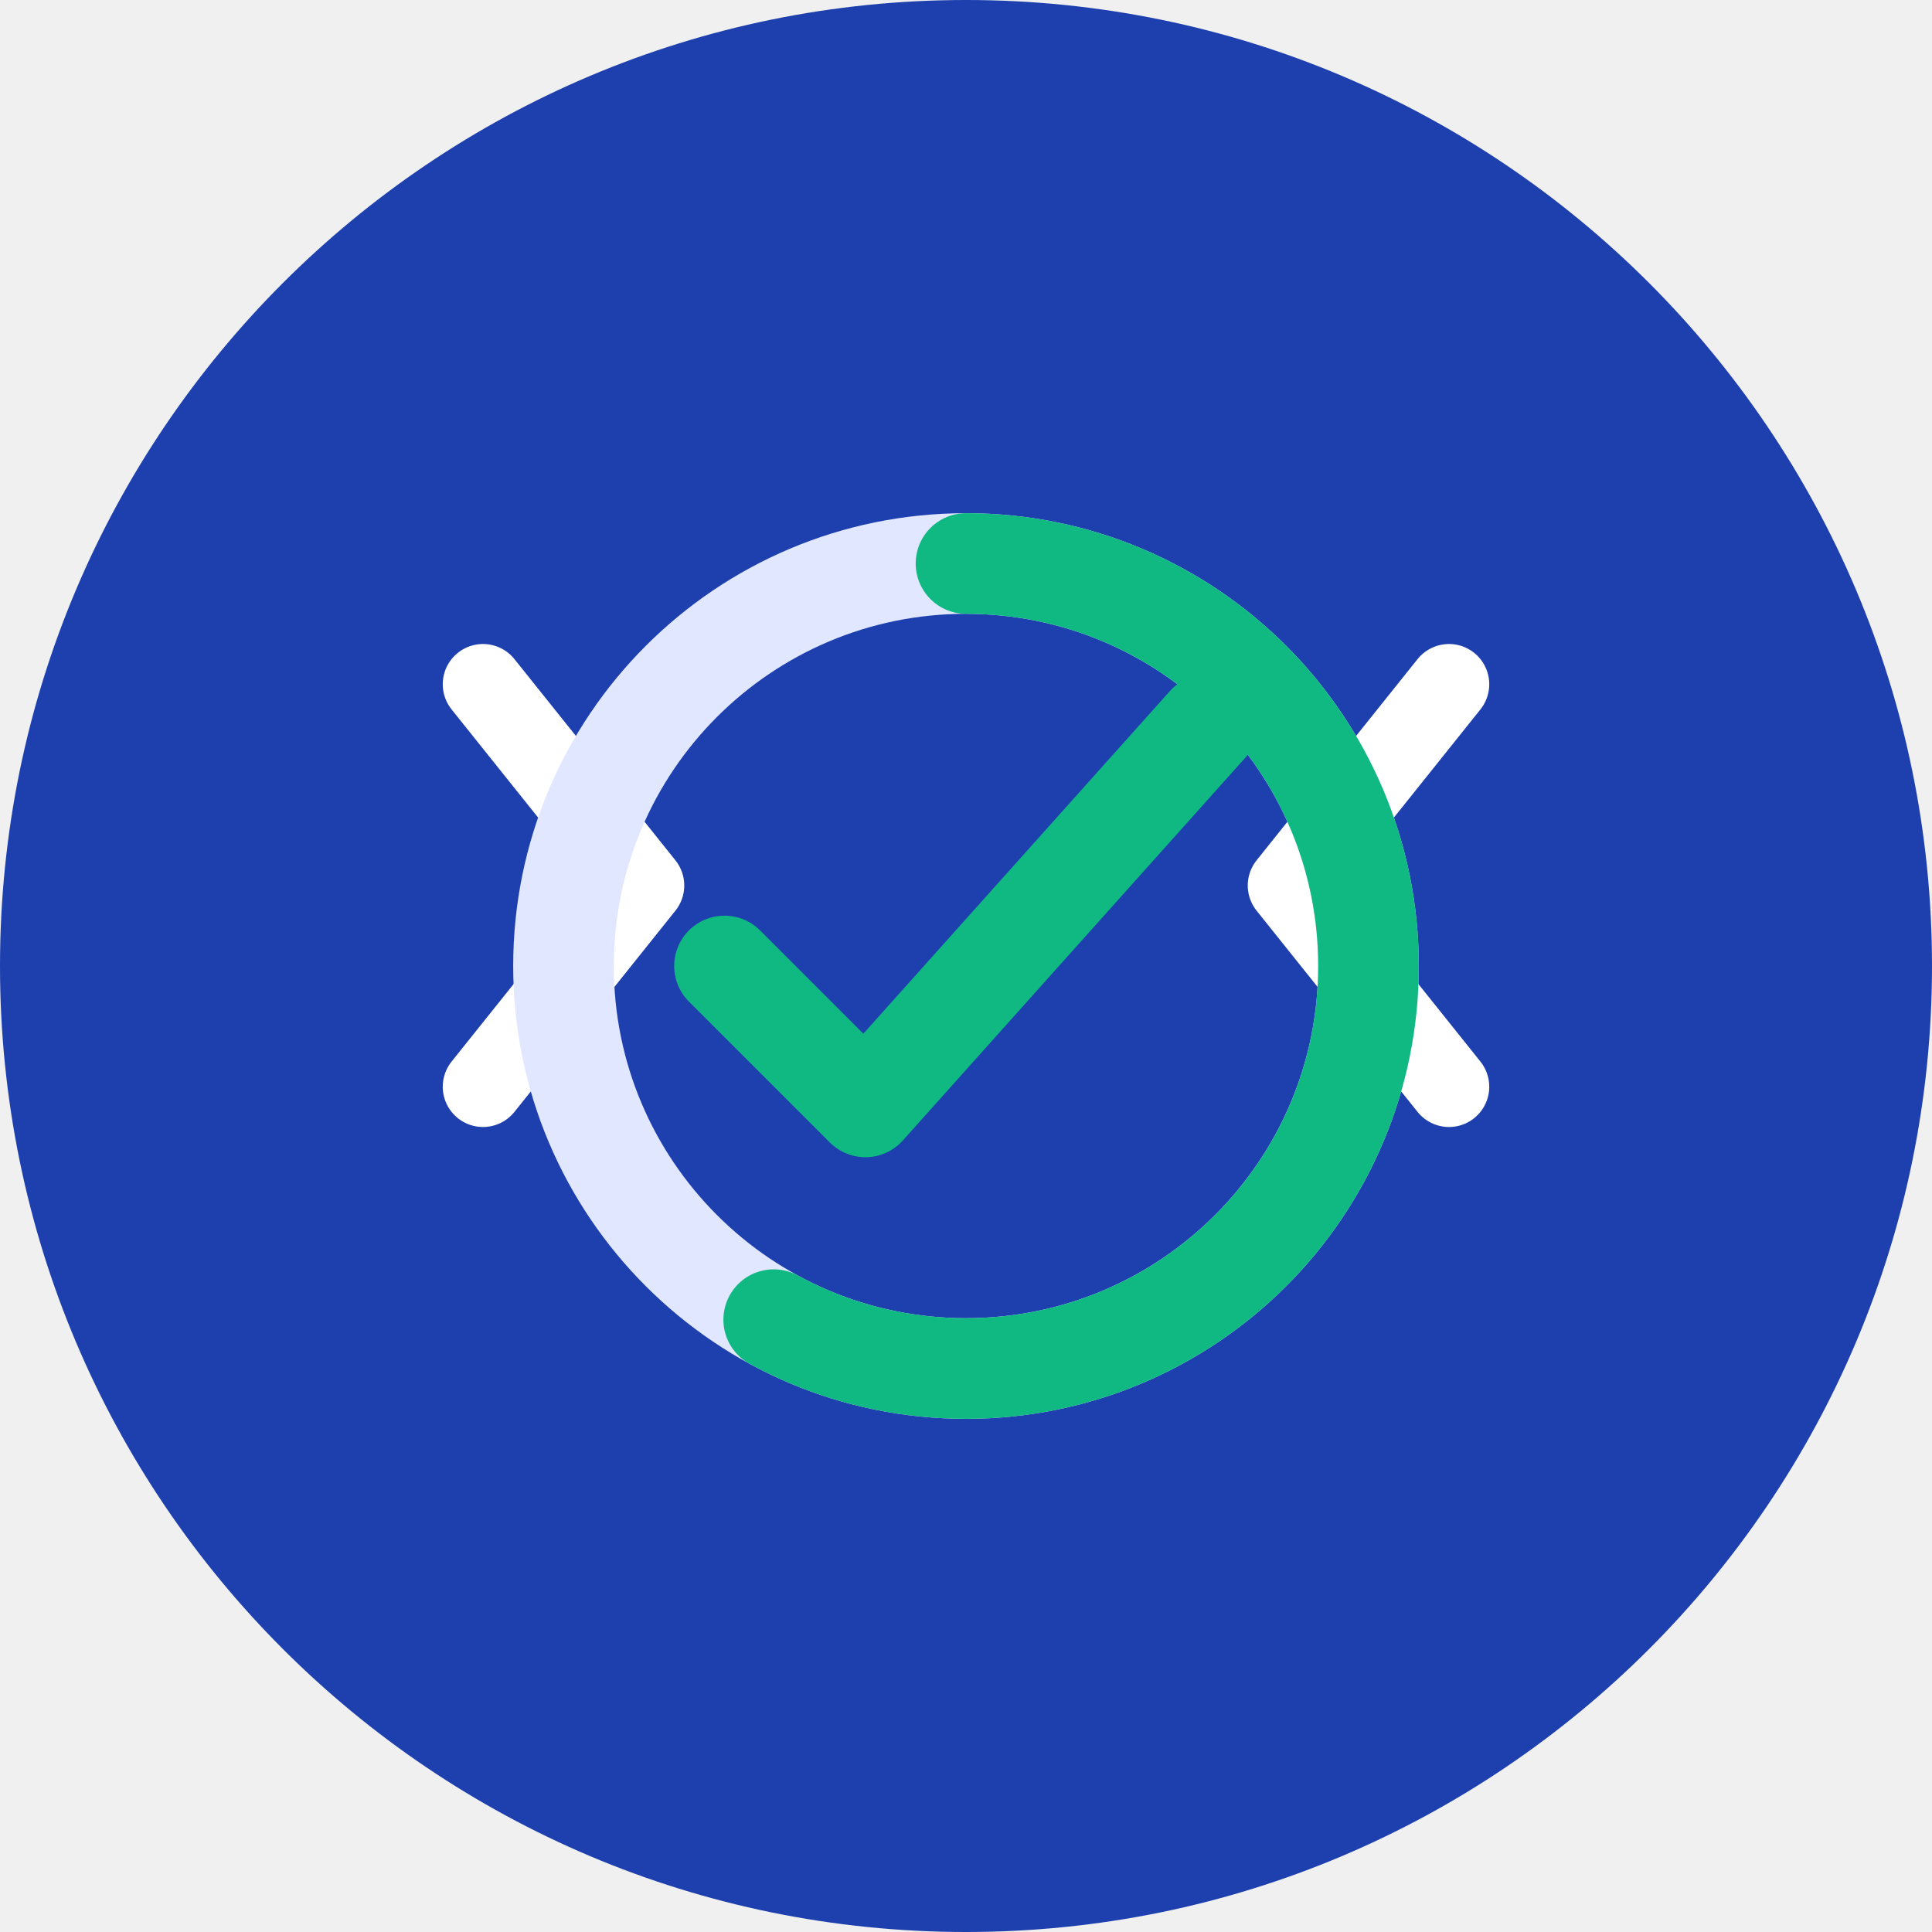
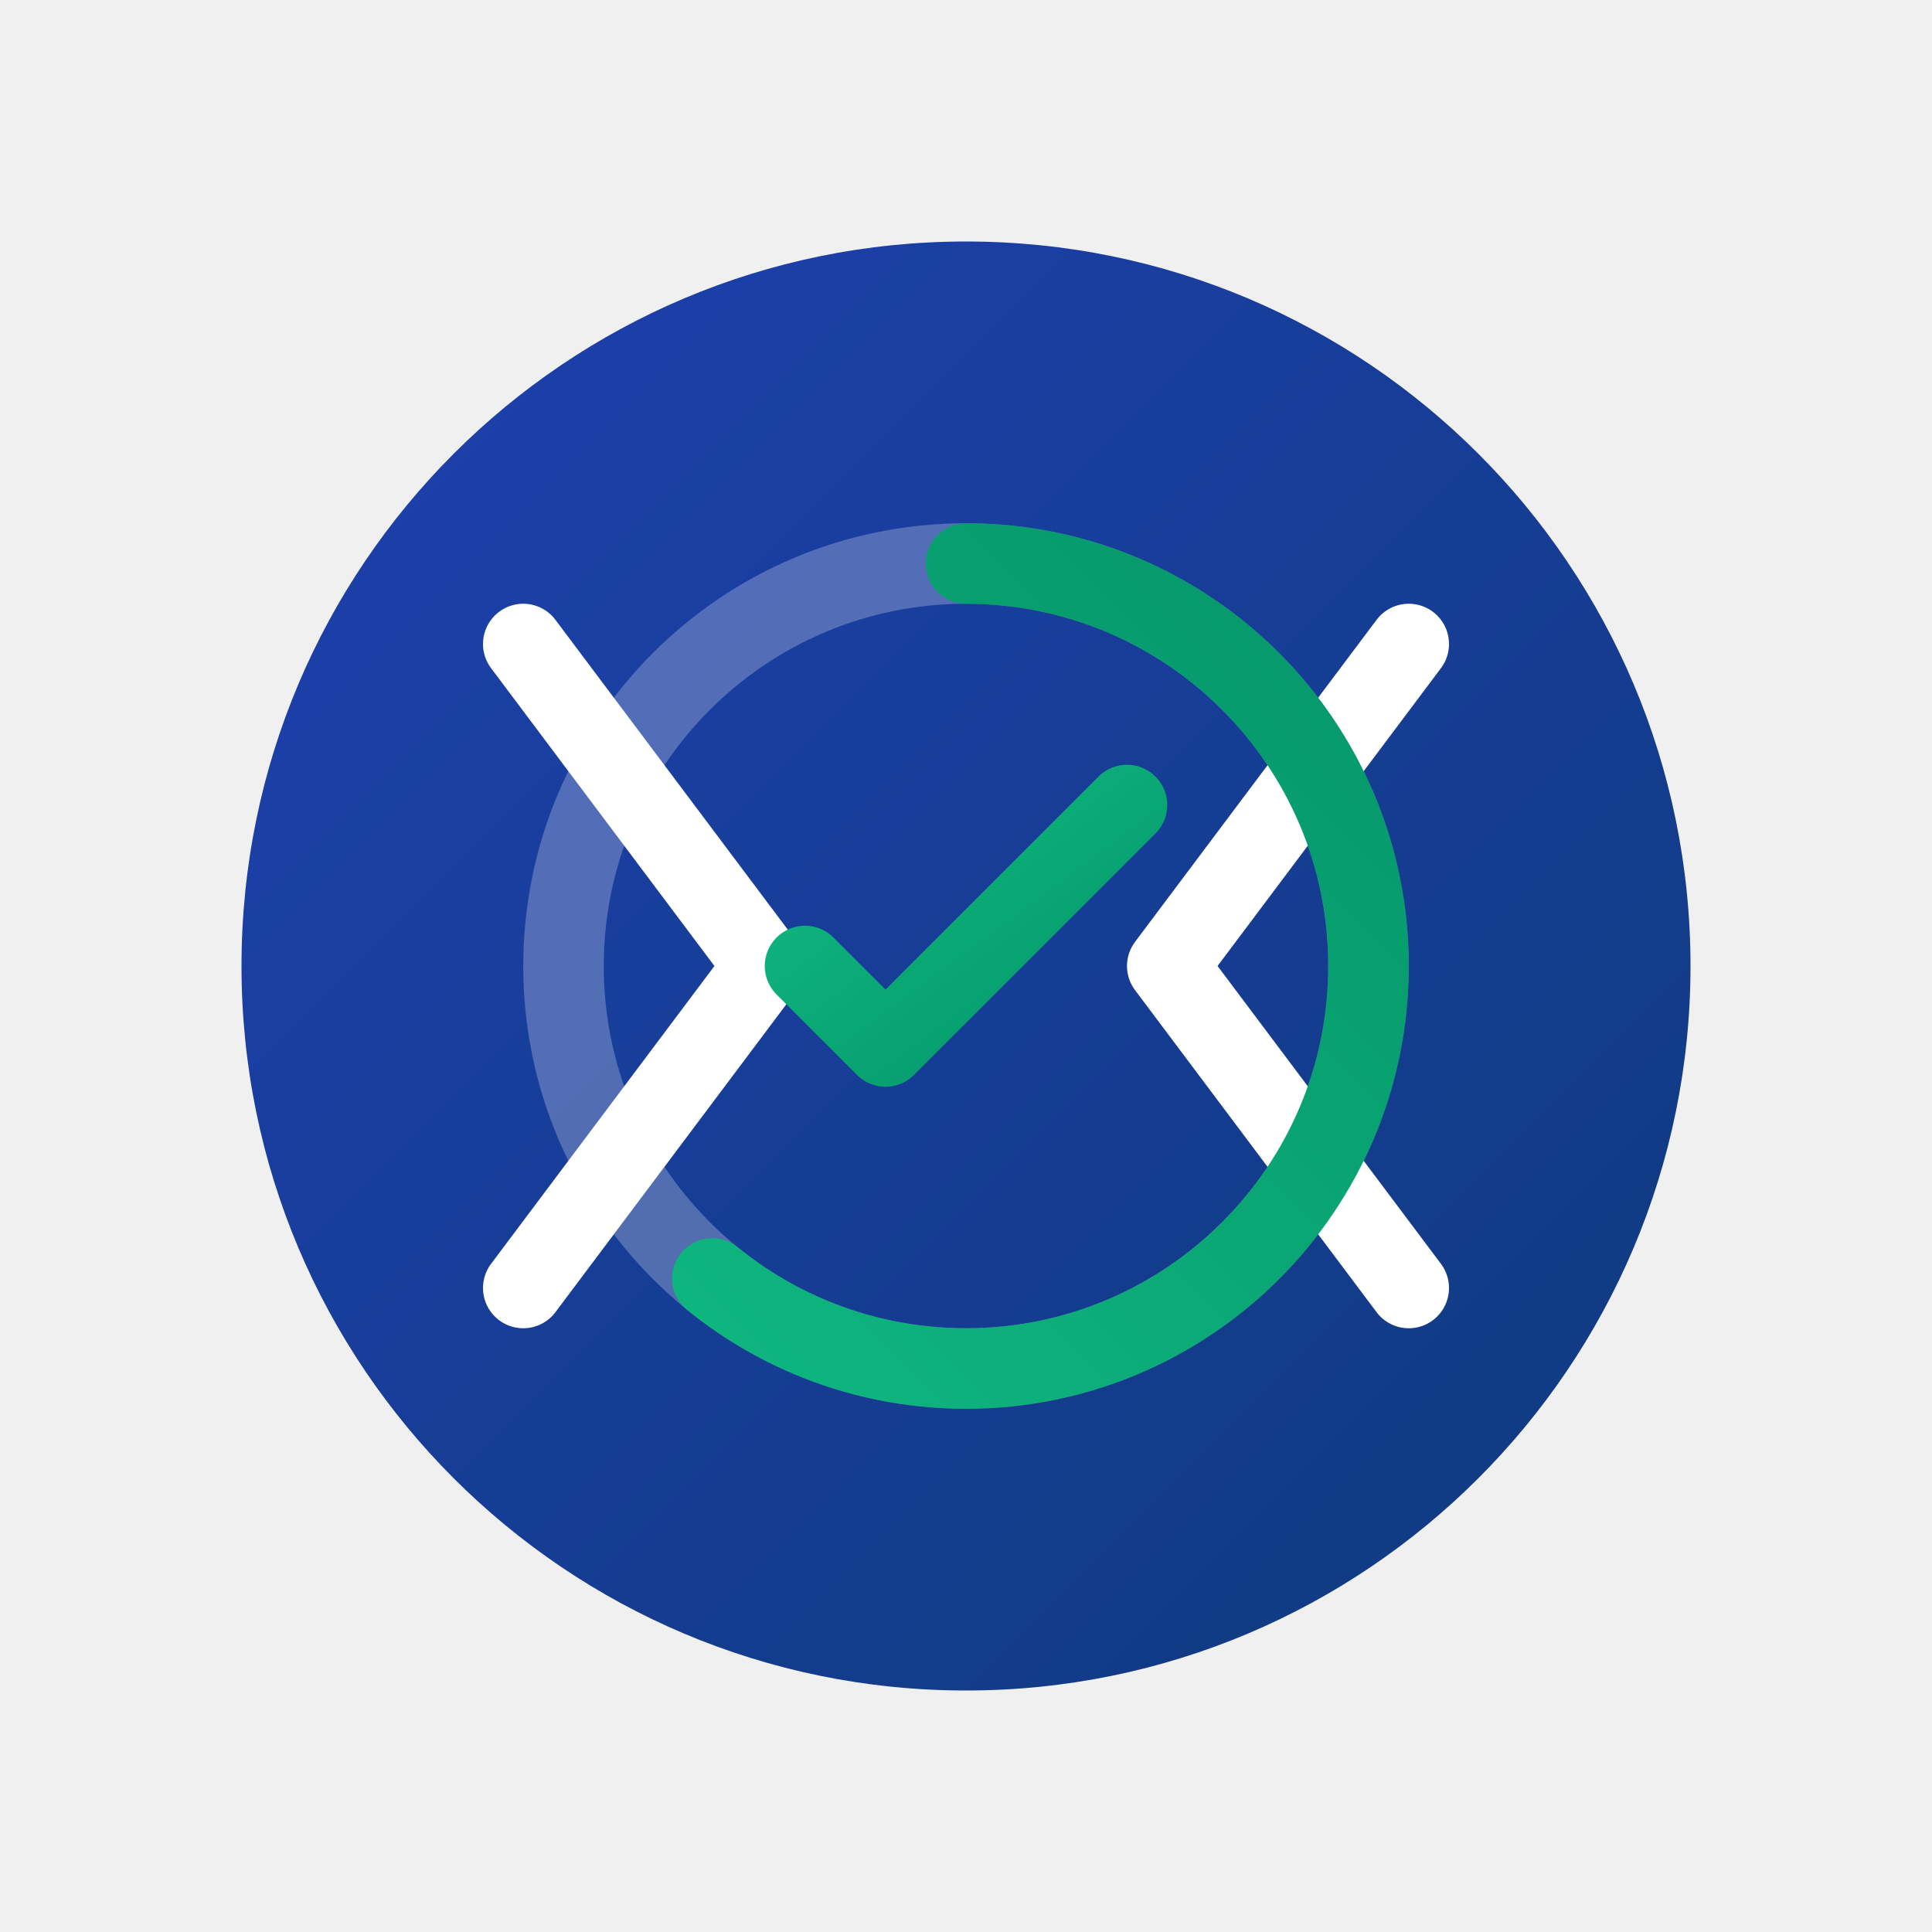
<svg xmlns="http://www.w3.org/2000/svg" viewBox="0 0 48 48">
-   <circle cx="24" cy="24" r="24" fill="#1e40af" />
-   <path d="M 12 17 L 16 22 L 12 27" stroke="#ffffff" stroke-width="2" fill="none" stroke-linecap="round" stroke-linejoin="round" />
-   <path d="M 36 17 L 32 22 L 36 27" stroke="#ffffff" stroke-width="2" fill="none" stroke-linecap="round" stroke-linejoin="round" />
-   <circle cx="24" cy="24" r="10" fill="none" stroke="#e0e7ff" stroke-width="2.5" />
-   <circle cx="24" cy="24" r="10" fill="none" stroke="#10b981" stroke-width="2.5" stroke-dasharray="47.1" stroke-dashoffset="10.7" stroke-linecap="round" transform="rotate(-90 24 24)" />
-   <path d="M 18 24 L 21.5 27.5 L 30 18" stroke="#10b981" stroke-width="2.5" fill="none" stroke-linecap="round" stroke-linejoin="round" />
+   <defs>
+     <linearGradient id="bgGrad48" x1="0%" y1="0%" x2="100%" y2="100%">
+       <stop offset="0%" style="stop-color:#1e40af;stop-opacity:1" />
+       <stop offset="100%" style="stop-color:#0f3a7d;stop-opacity:1" />
+     </linearGradient>
+     <linearGradient id="accentGrad48" x1="0%" y1="0%" x2="100%" y2="100%">
+       <stop offset="0%" style="stop-color:#10b981;stop-opacity:1" />
+       <stop offset="100%" style="stop-color:#059669;stop-opacity:1" />
+     </linearGradient>
+   </defs>
+   <rect width="48" height="48" fill="transparent" />
+   <g transform="translate(6, 6)">
+     <circle cx="18" cy="18" r="18" fill="url(#bgGrad48)" />
+     <path d="M 7 10 L 13 18 L 7 26" stroke="#ffffff" stroke-width="2" fill="none" stroke-linecap="round" stroke-linejoin="round" />
+     <path d="M 29 10 L 23 18 L 29 26" stroke="#ffffff" stroke-width="2" fill="none" stroke-linecap="round" stroke-linejoin="round" />
+     <circle cx="18" cy="18" r="10" fill="none" stroke="rgba(255,255,255,0.25)" stroke-width="2" />
+     <circle cx="18" cy="18" r="10" fill="none" stroke="url(#accentGrad48)" stroke-width="2" stroke-dasharray="49.24" stroke-dashoffset="11" stroke-linecap="round" transform="rotate(-90 18 18)" />
+     <path d="M 14 18 L 16 20 L 22 14" stroke="url(#accentGrad48)" stroke-width="2" fill="none" stroke-linecap="round" stroke-linejoin="round" />
+   </g>
</svg>
